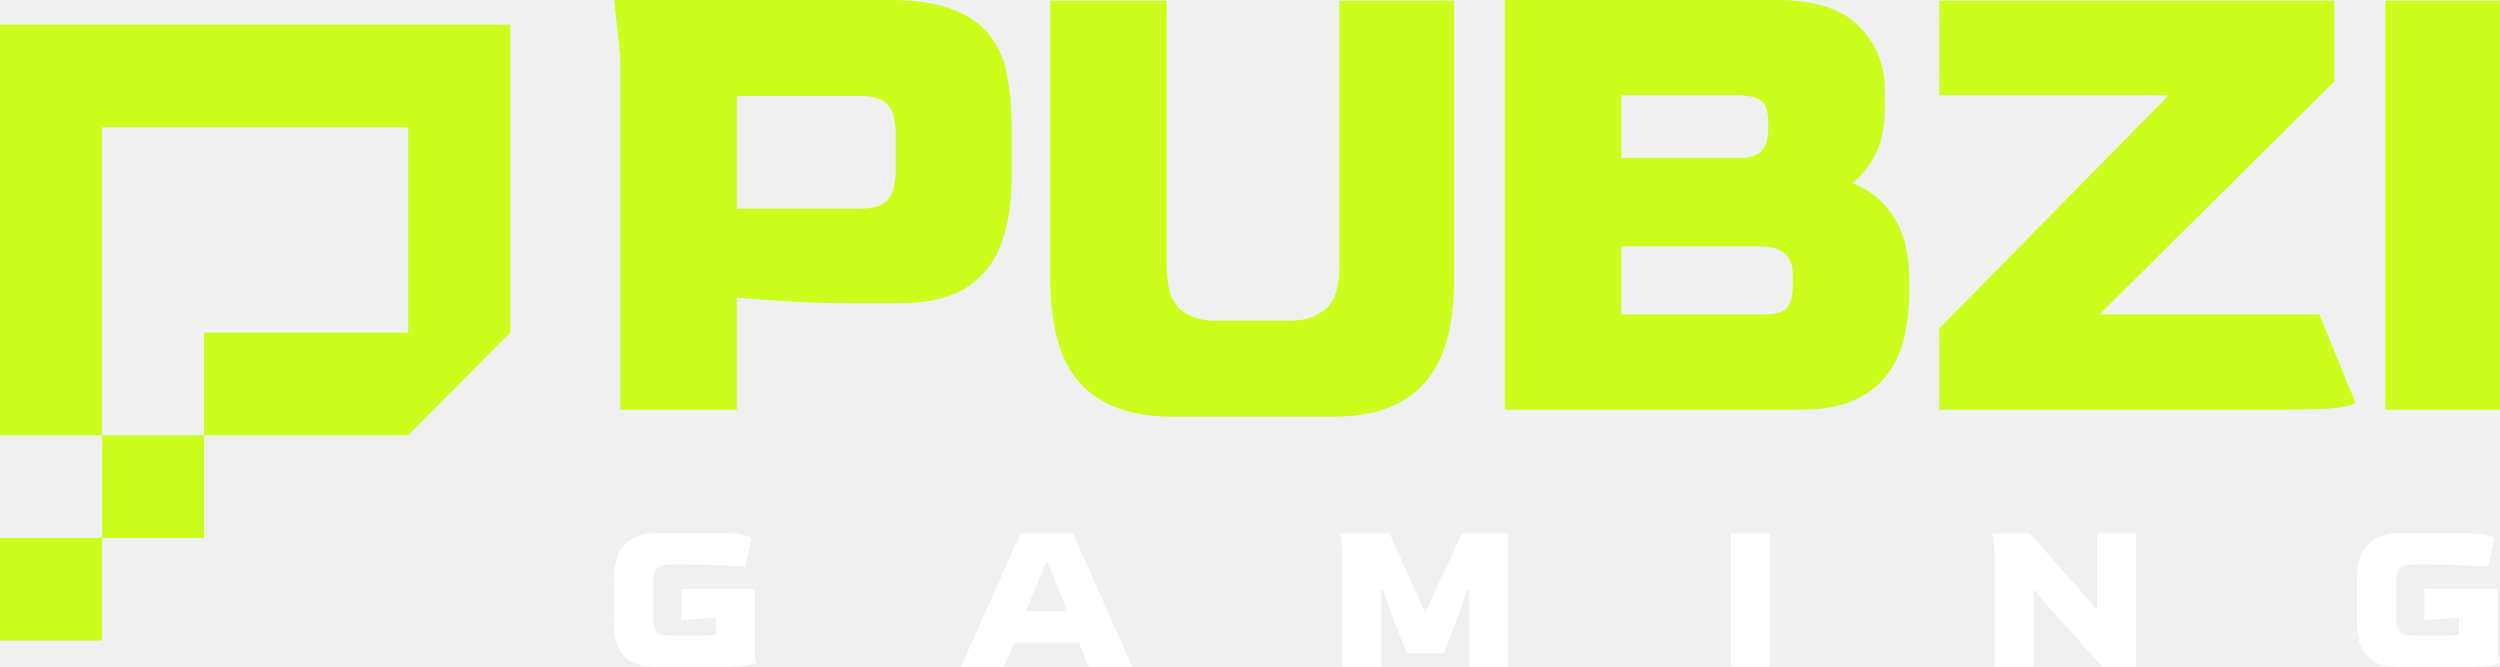
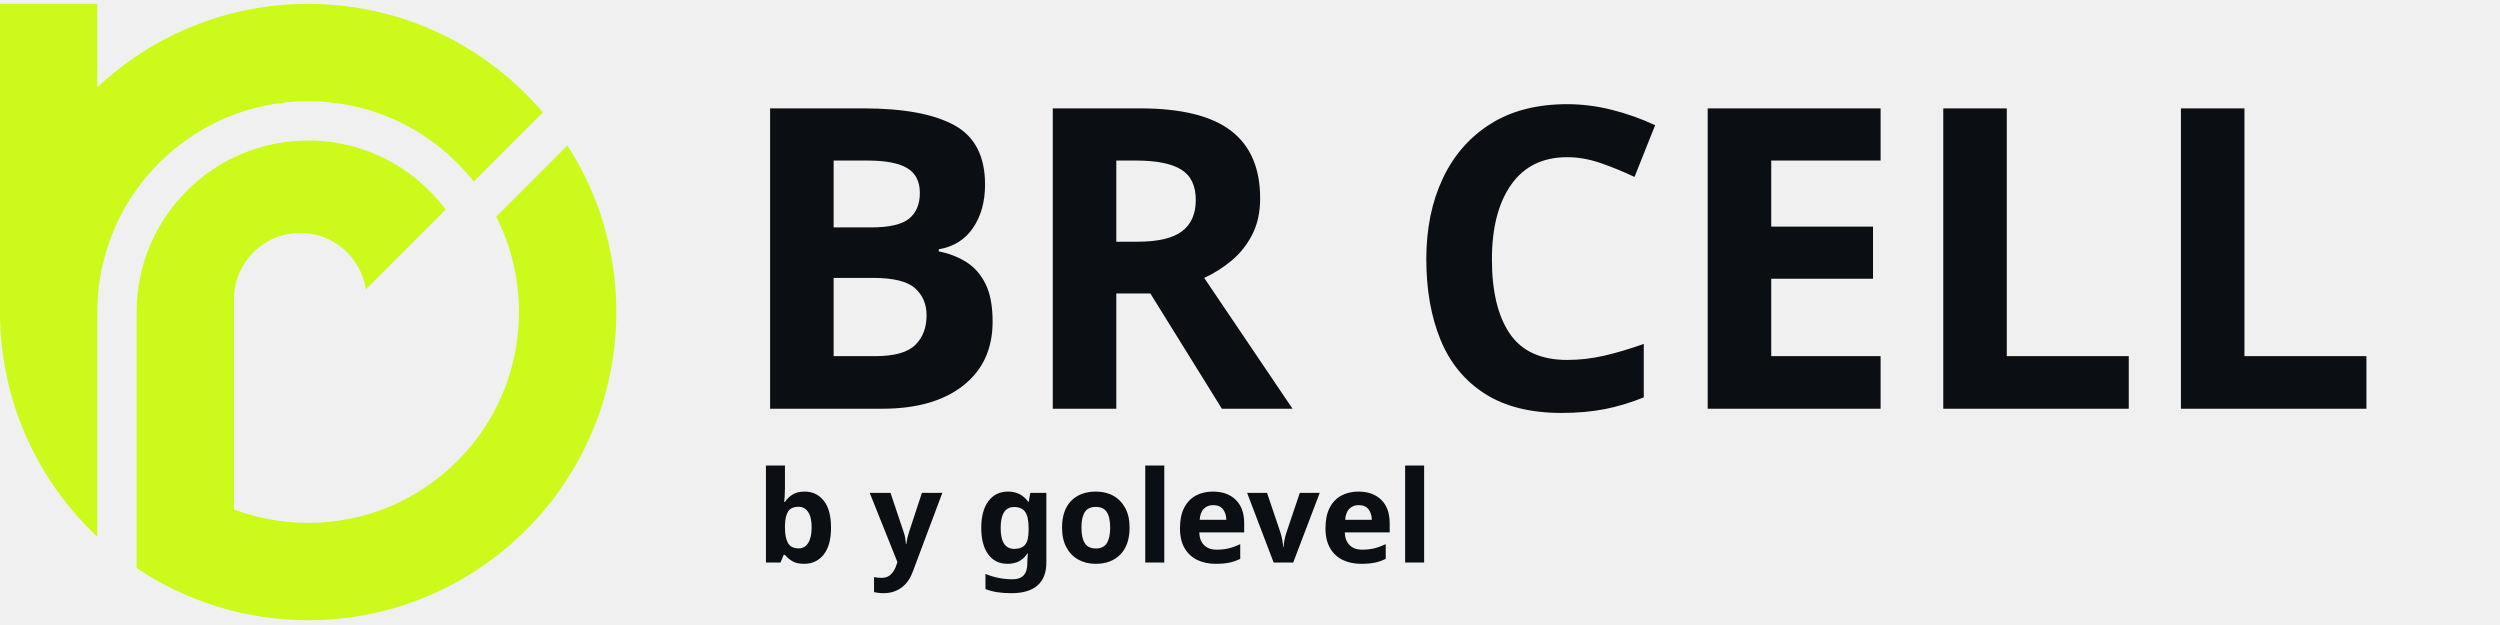
- <svg xmlns="http://www.w3.org/2000/svg" width="150" height="40" viewBox="0 0 150 40" fill="none">
-   <path d="M37.216 24.583V3.381L36.857 0H53.455C55.056 0 56.335 0.209 57.291 0.626C58.271 1.016 59 1.558 59.478 2.254C59.98 2.922 60.302 3.715 60.446 4.633C60.613 5.523 60.697 6.469 60.697 7.471V10.768C60.697 12.104 60.505 13.342 60.123 14.482C59.765 15.595 59.084 16.5 58.08 17.195C57.1 17.863 55.678 18.197 53.814 18.197H51.34C49.834 18.197 48.424 18.155 47.11 18.072C45.819 17.988 44.852 17.919 44.206 17.863V24.583H37.216ZM44.206 12.521H51.627C52.416 12.521 52.965 12.34 53.276 11.978C53.587 11.617 53.742 11.032 53.742 10.225V8.097C53.742 7.29 53.599 6.706 53.312 6.344C53.025 5.954 52.475 5.76 51.663 5.76H44.206V12.521Z" fill="#CBFE1C" />
-   <path d="M70.293 25C67.903 25 66.087 24.346 64.844 23.038C63.625 21.731 63.016 19.616 63.016 16.695V0.042H70.006V15.943C70.006 17.251 70.281 18.127 70.831 18.573C71.38 19.018 72.062 19.24 72.874 19.24H77.499C78.263 19.24 78.933 19.018 79.506 18.573C80.08 18.1 80.367 17.223 80.367 15.943V0.042H87.25V16.695C87.25 19.616 86.64 21.731 85.421 23.038C84.226 24.346 82.422 25 80.008 25H70.293Z" fill="#CBFE1C" />
-   <path d="M90.285 24.583V0H106.632C108.878 0 110.515 0.529 111.543 1.586C112.571 2.615 113.085 3.868 113.085 5.342V6.594C113.085 7.735 112.87 8.681 112.439 9.432C112.033 10.156 111.591 10.671 111.113 10.977C112.164 11.366 113.001 12.048 113.622 13.022C114.244 13.968 114.554 15.22 114.554 16.778V17.529C114.554 18.364 114.471 19.199 114.303 20.033C114.136 20.868 113.814 21.633 113.336 22.329C112.881 22.997 112.224 23.539 111.364 23.957C110.527 24.374 109.428 24.583 108.066 24.583H90.285ZM97.275 9.474H104.445C105.066 9.474 105.497 9.321 105.736 9.015C105.975 8.709 106.094 8.292 106.094 7.763V7.346C106.094 6.761 105.975 6.344 105.736 6.093C105.497 5.843 104.959 5.718 104.122 5.718H97.275V9.474ZM97.275 18.865H105.915C106.536 18.865 106.966 18.74 107.205 18.489C107.444 18.211 107.564 17.78 107.564 17.195V16.444C107.564 15.915 107.409 15.512 107.098 15.234C106.787 14.928 106.249 14.775 105.485 14.775H97.275V18.865Z" fill="#CBFE1C" />
-   <path d="M116.361 24.583V19.7L130.127 5.718H116.361V0.042H140.057V4.883L125.968 18.865H139.16L141.311 24.123C141.311 24.235 140.989 24.346 140.344 24.457C139.698 24.541 138.587 24.583 137.01 24.583H116.361Z" fill="#CBFE1C" />
-   <path d="M143.117 24.583V0.042H150V24.583H143.117Z" fill="#CBFE1C" />
-   <path fill-rule="evenodd" clip-rule="evenodd" d="M30.618 19.957V1.48H0V26.116H12.247V19.957H18.371H24.495V7.64H6.123V38.433H0V32.275H12.247V26.116H24.495L30.618 19.957Z" fill="#CBFE1C" />
-   <path d="M39.308 40C38.441 40 37.812 39.787 37.423 39.362C37.035 38.936 36.84 38.248 36.84 37.297V34.812C36.84 33.834 37.055 33.123 37.484 32.679C37.914 32.226 38.522 32 39.308 32H43.367C43.926 32 44.352 32.036 44.644 32.109C44.943 32.172 45.093 32.24 45.093 32.312L44.717 34.01C44.514 33.983 44.117 33.956 43.525 33.929C42.942 33.892 42.205 33.874 41.313 33.874H40.183C39.802 33.874 39.543 33.956 39.405 34.119C39.275 34.273 39.21 34.513 39.21 34.839V37.161C39.21 37.469 39.267 37.709 39.38 37.881C39.502 38.044 39.769 38.126 40.183 38.126H41.167C41.54 38.126 41.876 38.126 42.176 38.126C42.476 38.117 42.739 38.108 42.966 38.099V37.066L42.48 37.08L40.888 37.216V35.341H45.288V39.429L45.409 39.715C45.409 39.787 45.239 39.855 44.899 39.919C44.559 39.973 43.983 40 43.173 40H39.308Z" fill="white" />
-   <path d="M57.661 40L61.223 32.014H64.383L67.932 40H65.319L64.723 38.547H60.882L60.214 40H57.661ZM61.551 36.672H64.043L62.864 33.779H62.742L61.551 36.672Z" fill="white" />
-   <path d="M80.553 40V33.1L80.431 32.014H83.373L85.512 36.767L87.7 32.014H90.484V40H88.162V35.423H88.028L87.518 36.89L86.631 39.185H84.418L83.495 36.89L82.996 35.423H82.875V40H80.553Z" fill="white" />
-   <path d="M103.858 40V32.014H106.192V40H103.858Z" fill="white" />
-   <path d="M119.678 40V33.1L119.557 32.014H121.793L125.221 35.898L125.695 36.496H125.829V32.014H128.163V40H126.133L122.608 36.075L122.134 35.436H122.012V40H119.678Z" fill="white" />
-   <path d="M143.881 40C143.014 40 142.386 39.787 141.997 39.362C141.608 38.936 141.414 38.248 141.414 37.297V34.812C141.414 33.834 141.628 33.123 142.058 32.679C142.487 32.226 143.095 32 143.881 32H147.941C148.5 32 148.925 32.036 149.217 32.109C149.517 32.172 149.667 32.24 149.667 32.312L149.29 34.01C149.088 33.983 148.69 33.956 148.099 33.929C147.515 33.892 146.778 33.874 145.887 33.874H144.756C144.375 33.874 144.116 33.956 143.978 34.119C143.849 34.273 143.784 34.513 143.784 34.839V37.161C143.784 37.469 143.841 37.709 143.954 37.881C144.076 38.044 144.343 38.126 144.756 38.126H145.741C146.114 38.126 146.45 38.126 146.75 38.126C147.05 38.117 147.313 38.108 147.54 38.099V37.066L147.054 37.08L145.461 37.216V35.341H149.861V39.429L149.983 39.715C149.983 39.787 149.813 39.855 149.472 39.919C149.132 39.973 148.557 40 147.746 40H143.881Z" fill="white" />
+ <svg xmlns="http://www.w3.org/2000/svg" width="200" height="50" viewBox="0 0 2422 598" version="1.1" xml:space="preserve" style="fill-rule:evenodd;clip-rule:evenodd;stroke-linejoin:round;stroke-miterlimit:2;">
+   <g transform="matrix(1,0,0,1,-2833.33,-1951.455)">
+     <g transform="matrix(4.166667,0,0,4.166667,0,0)">
+       <g transform="matrix(1,0,0,1,751.6503,592.2482)">
+         <path d="M0,-123.899C-18.966,-123.899 -36.207,-116.527 -49.024,-104.496L-49.024,-123.899L-71.651,-123.899L-71.651,-52.363L-71.649,-52.363C-71.649,-52.324 -71.651,-52.286 -71.651,-52.248C-71.651,-31.642 -62.949,-13.071 -49.024,0L-49.024,-52.363L-49.023,-52.363C-48.961,-79.385 -27.037,-101.272 0,-101.272C15.613,-101.272 29.51,-93.965 38.488,-82.595L54.569,-98.676C41.427,-114.108 21.858,-123.899 0,-123.899" style="fill:rgb(203,250,27);fill-rule:nonzero;" />
+       </g>
+       <g transform="matrix(1,0,0,1,795.377,593.9266)">
+         <path d="M0,-76.085C3.38,-69.428 5.297,-61.904 5.297,-53.927C5.297,-26.851 -16.651,-4.902 -43.727,-4.902C-49.8,-4.902 -55.615,-6.01 -60.982,-8.029L-60.982,-57.241L-60.974,-57.241C-60.791,-65.602 -53.96,-72.325 -45.555,-72.325C-37.817,-72.325 -31.429,-66.622 -30.318,-59.194L-11.751,-77.761C-19.022,-87.501 -30.637,-93.809 -43.727,-93.809C-65.753,-93.809 -83.609,-75.953 -83.609,-53.927C-83.609,-53.888 -83.608,-53.851 -83.608,-53.812L-83.609,-53.812L-83.609,5.605C-72.208,13.258 -58.49,17.724 -43.727,17.724C-4.155,17.724 27.924,-14.355 27.924,-53.927C27.924,-68.193 23.753,-81.485 16.566,-92.651L0,-76.085Z" style="fill:rgb(203,250,27);fill-rule:nonzero;" />
+       </g>
+       <g transform="matrix(0.24,0,0,0.24,646.0037,373.5965)">
+         <text x="851.047px" y="787.025px" style="font-family:'RedHatDisplay-Black', 'Red Hat Display';font-weight:900;font-size:407.518px;fill:#0B0E13;">BR CELL</text>
+         <g transform="matrix(123.6504,0,0,123.6504,1780.402,936.0502)">
+                 </g>
+         <text x="874.044px" y="936.05px" style="font-family:'RedHatDisplay-SemiBold', 'Red Hat Display';font-weight:600;font-size:123.65px;fill:#0B0E13;">b<tspan x="984.217px 1087.712px 1150.527px 1262.059px 1373.469px 1437.519px 1543.488px 1645.499px 1753.323px " y="936.05px 936.05px 936.05px 936.05px 936.05px 936.05px 936.05px 936.05px 936.05px ">y golevel</tspan>
+         </text>
+       </g>
+     </g>
+   </g>
</svg>
